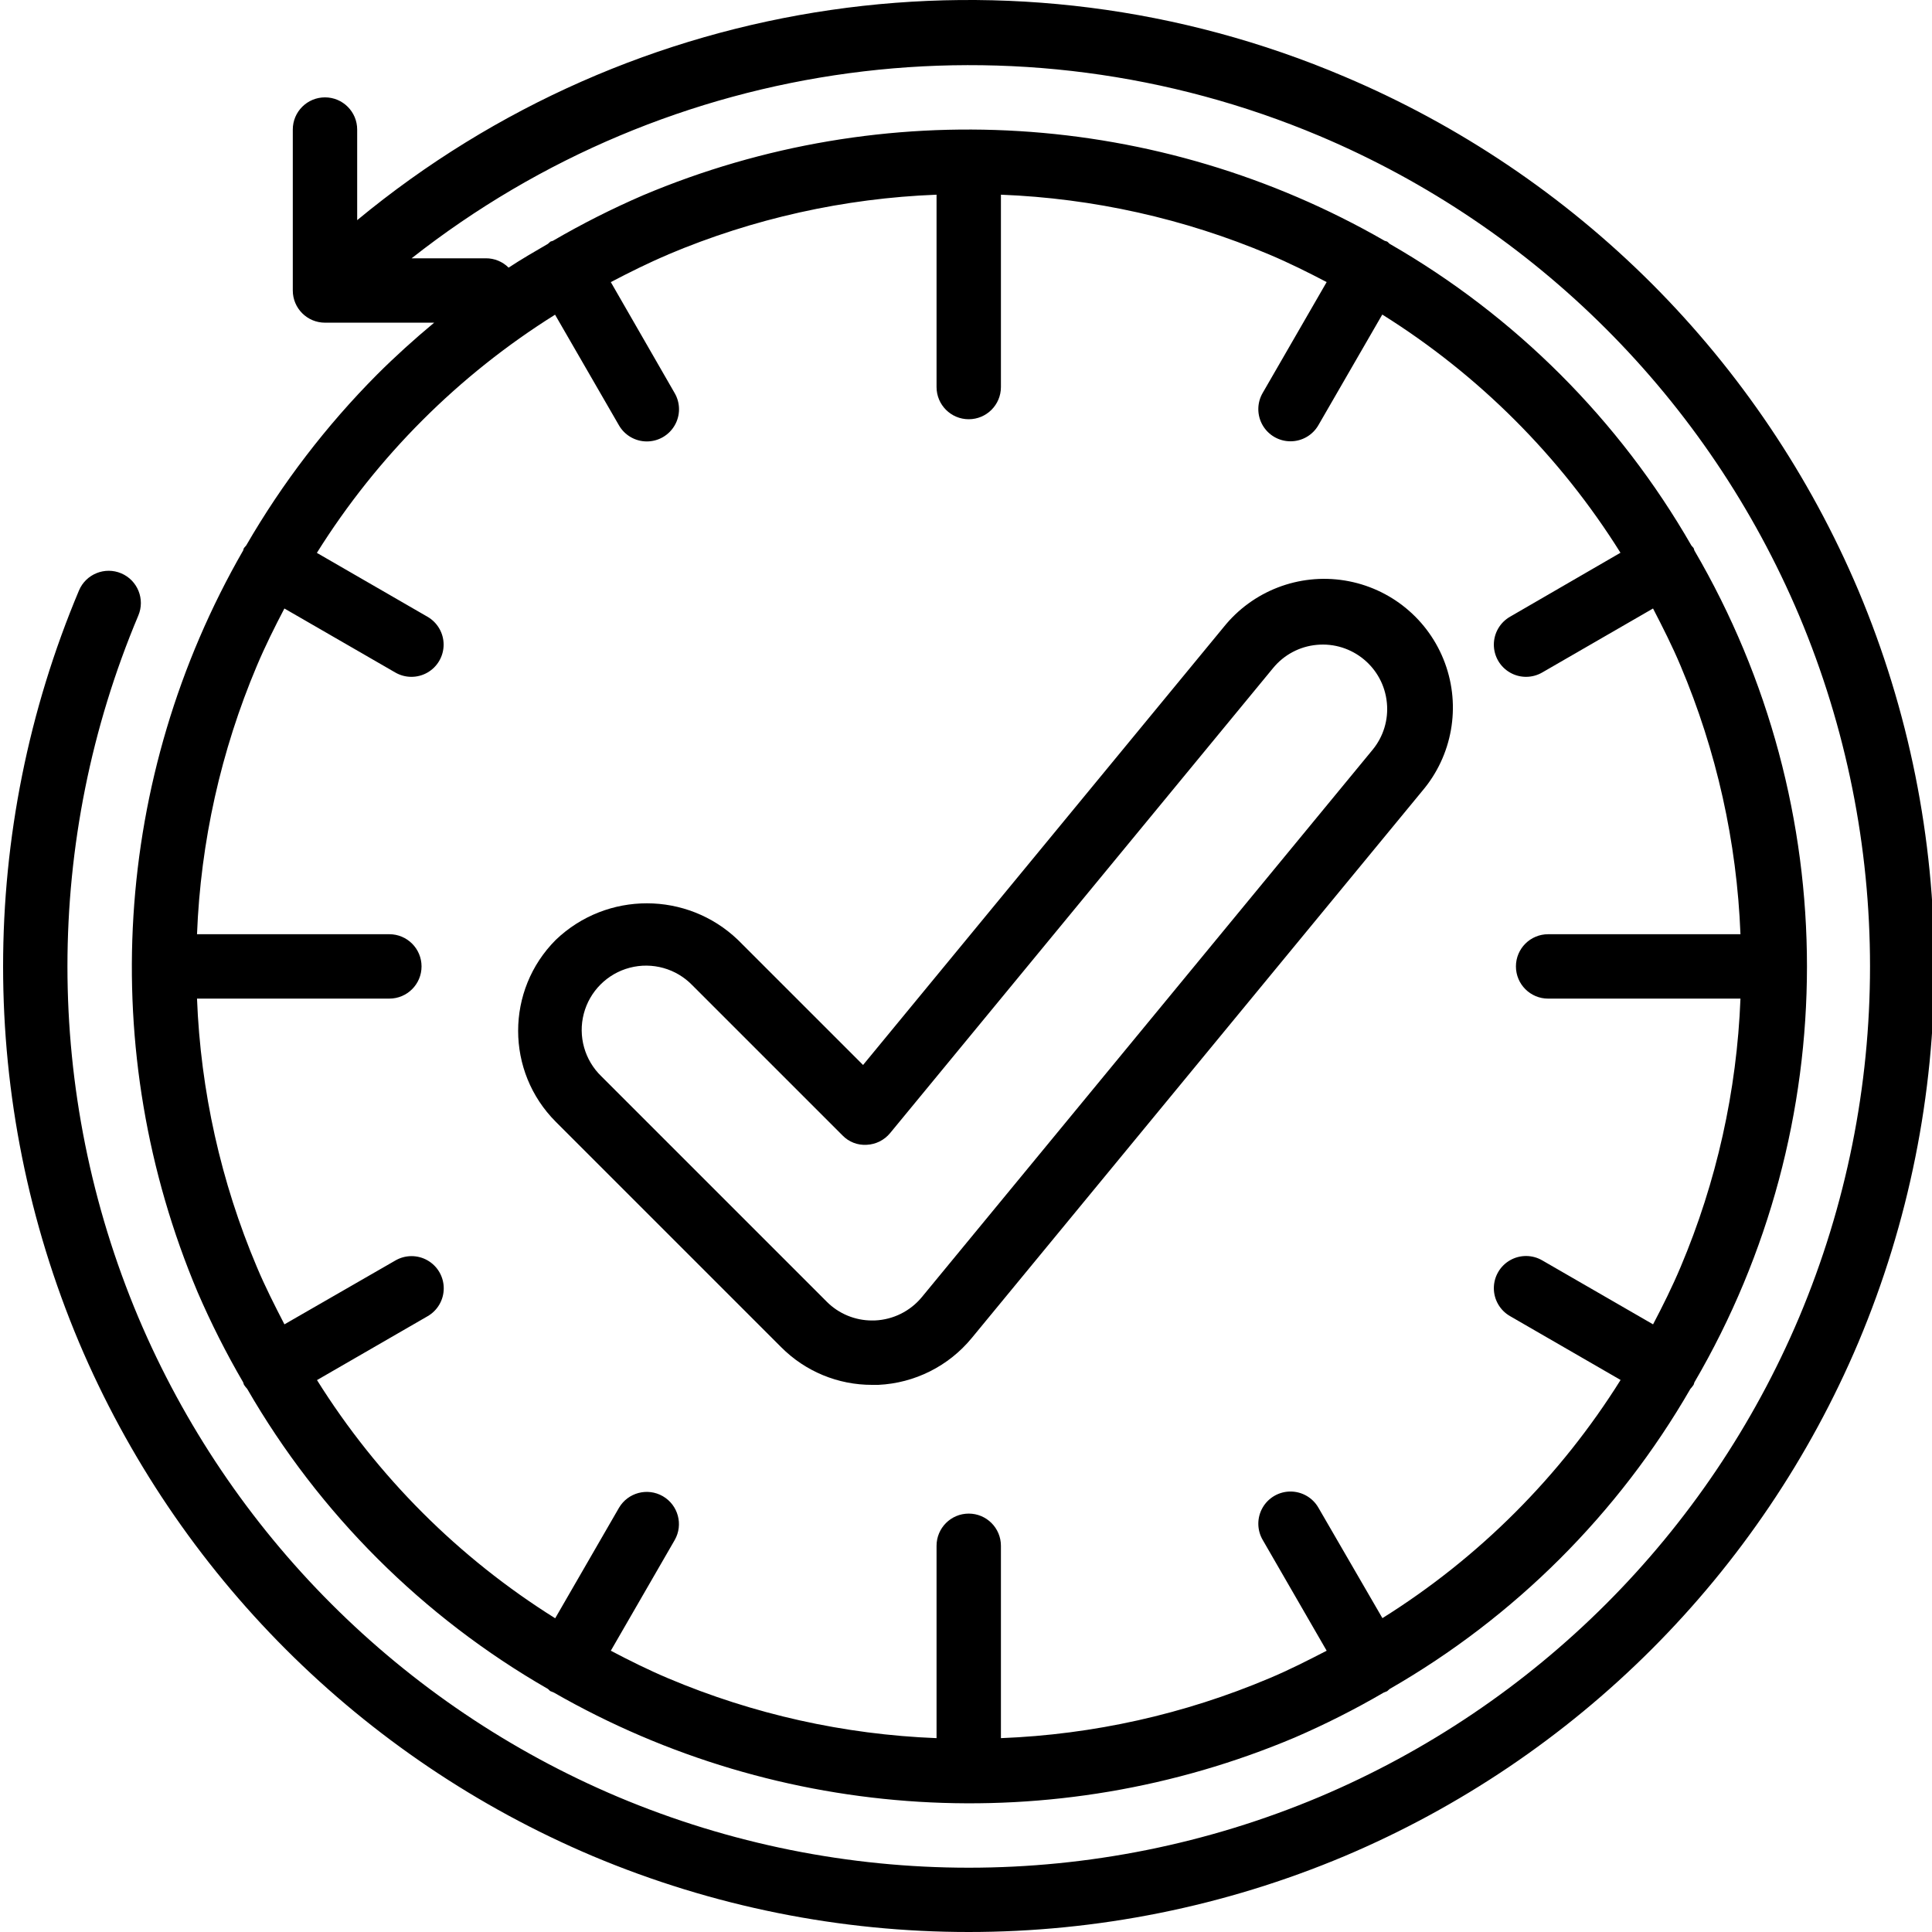
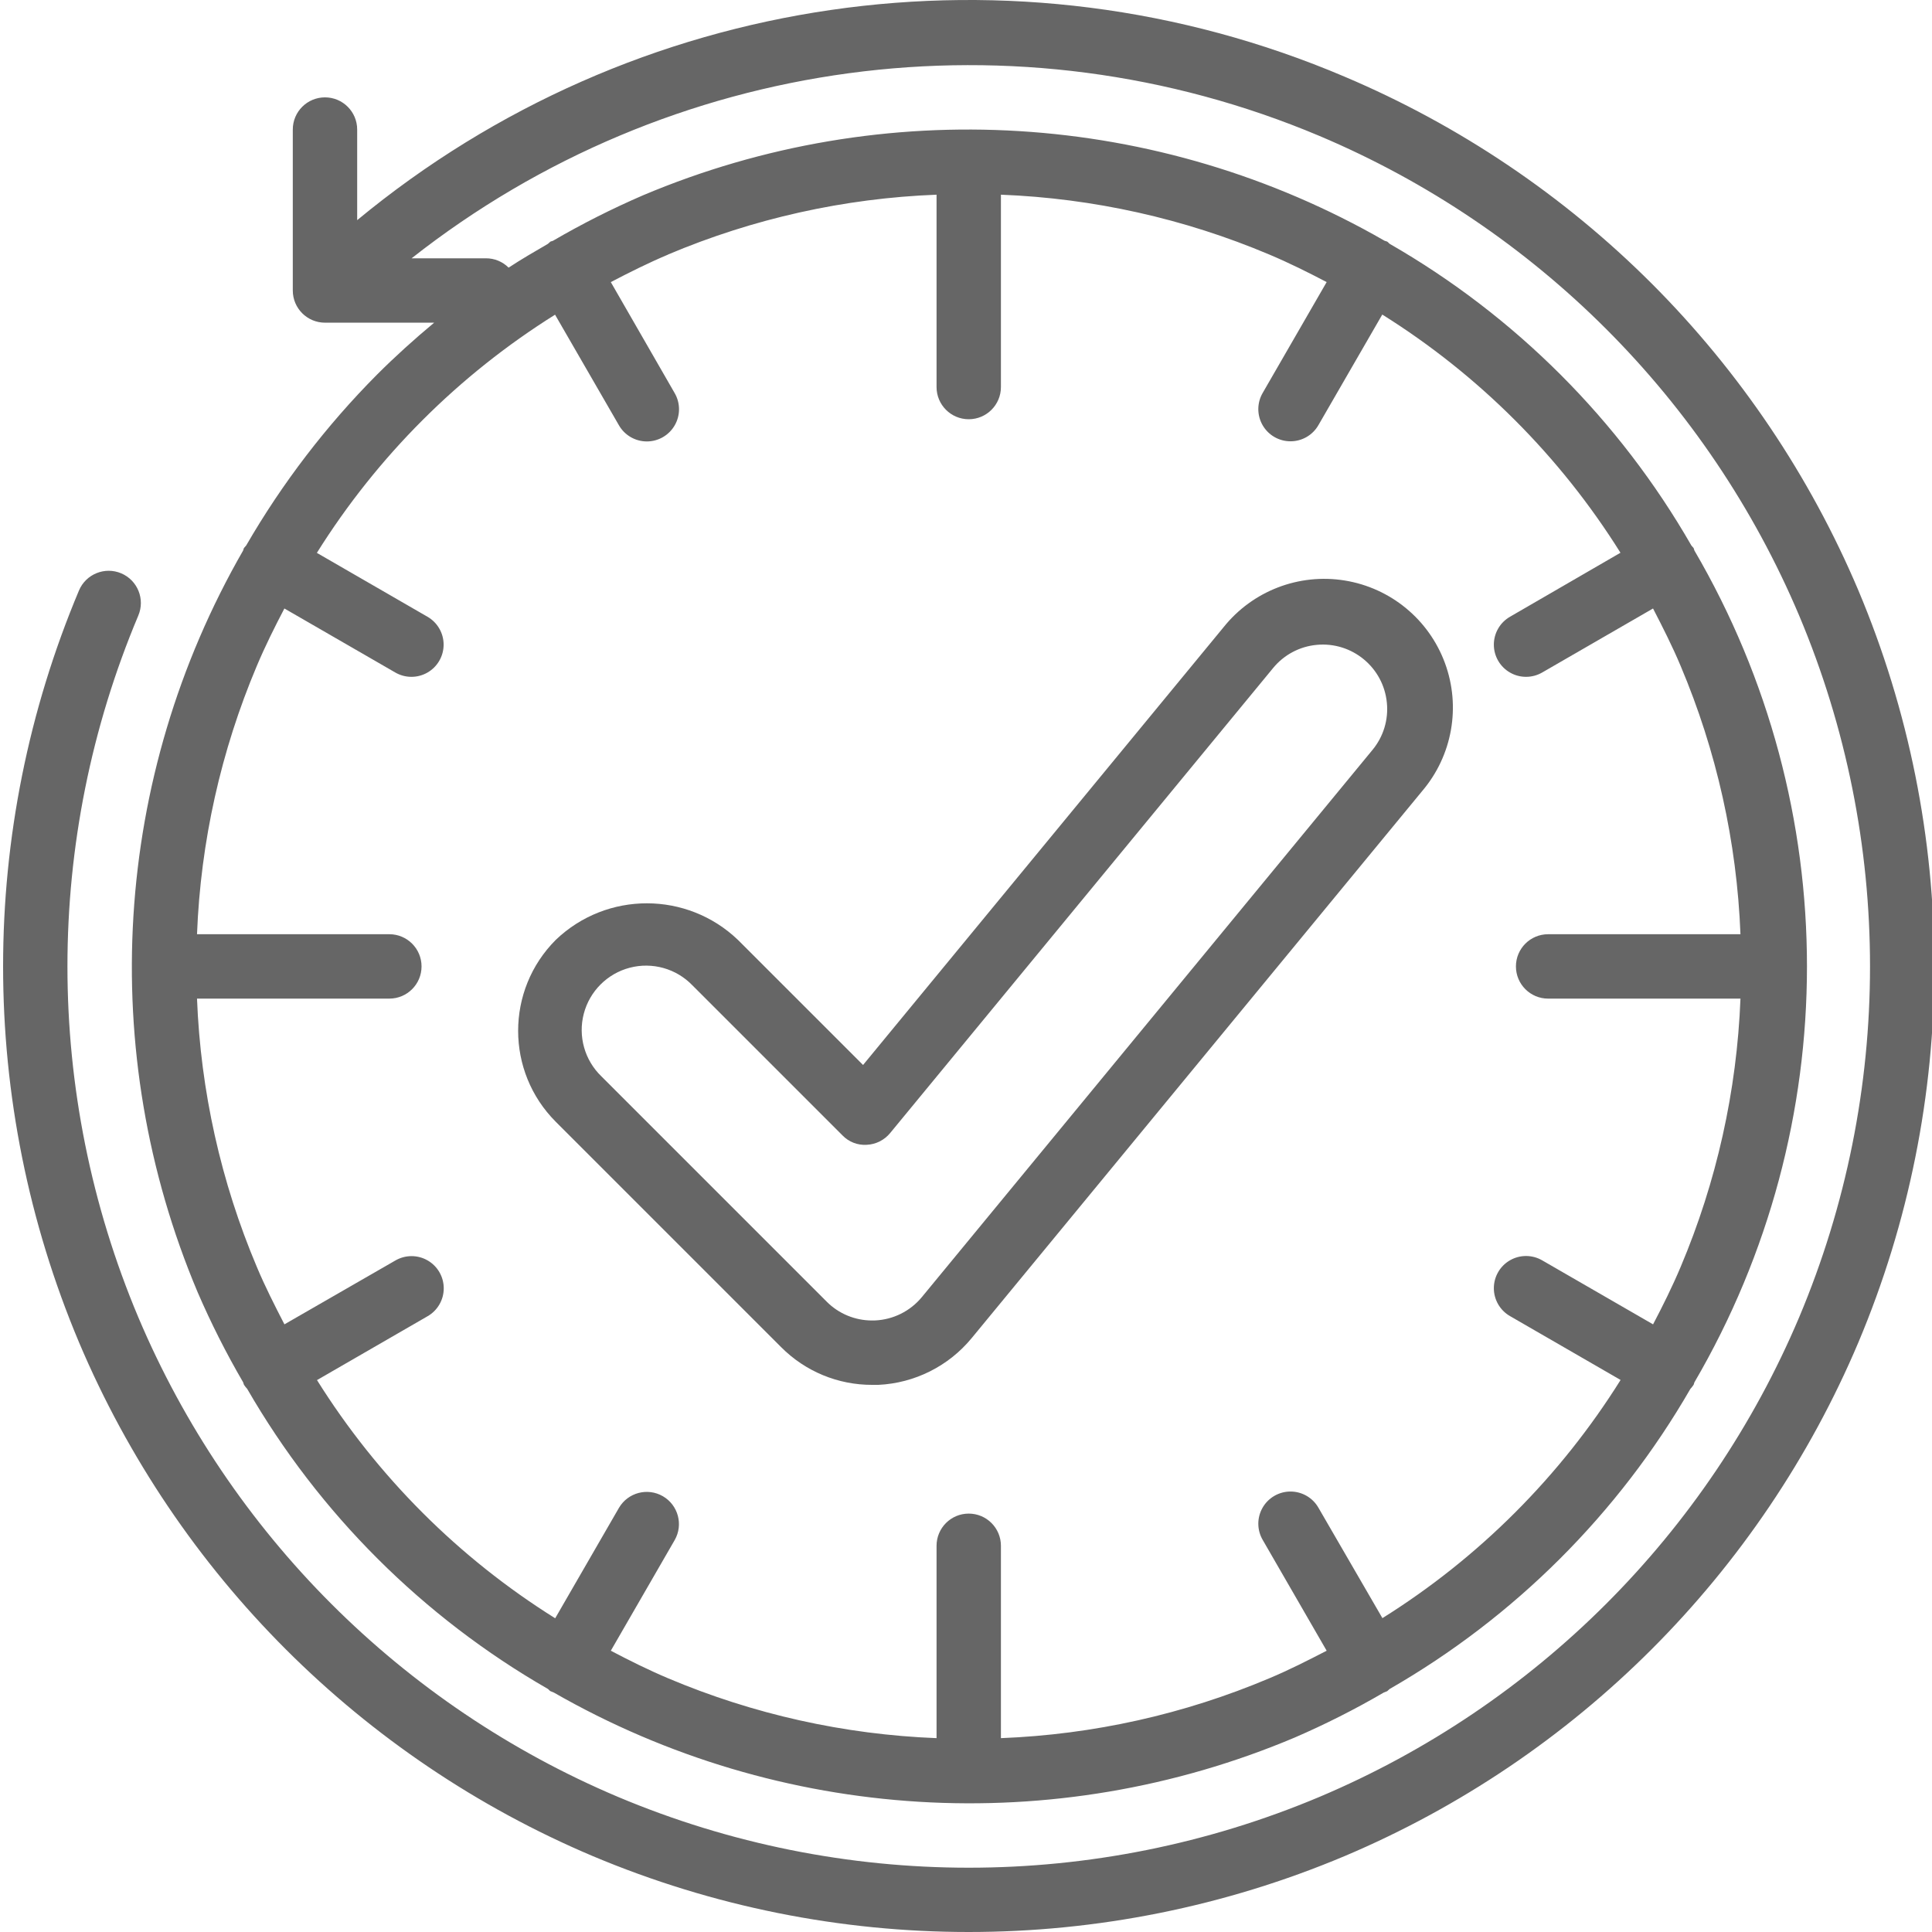
- <svg xmlns="http://www.w3.org/2000/svg" height="503pt" viewBox="0 0 503 503.805" width="503pt">
+ <svg xmlns="http://www.w3.org/2000/svg" fill="#666" height="503pt" viewBox="0 0 503 503.805" width="503pt">
  <path d="m430.289 73.922c-22.965-22.949-50.137-41.254-80.031-53.914-86.082-36.656-185.426-22.23-257.52 37.402v-23.629c0-4.633-3.758-8.391-8.395-8.391s-8.395 3.758-8.395 8.391v41.969c0 4.637 3.758 8.395 8.395 8.395h28.469c-5.145 4.281-10.129 8.777-14.914 13.555-13.234 13.324-24.699 28.297-34.109 44.551-.203.207-.395.422-.57.648-.117.207-.117.445-.219.652-33.969 59.07-38.363 130.625-11.871 193.402 3.484 8.066 7.445 15.914 11.871 23.504.102.207.102.441.219.652.25.375.531.73.836 1.059 18.781 32.543 45.832 59.539 78.414 78.25.242.168.387.422.645.574.301.141.605.266.914.375 59.023 33.84 130.457 38.188 193.145 11.75 7.98-3.449 15.746-7.371 23.258-11.75.305-.105.605-.223.898-.359.223-.176.438-.367.637-.57 32.582-18.711 59.637-45.703 78.422-78.246.305-.332.582-.688.836-1.062.117-.211.117-.445.219-.656 39.141-67.012 39.141-149.91 0-216.922-.102-.207-.102-.445-.219-.652-.176-.223-.363-.438-.562-.641-18.801-32.723-45.945-59.867-78.672-78.672-.242-.164-.383-.418-.645-.57-.262-.148-.445-.117-.656-.215-59.07-33.977-130.633-38.367-193.418-11.871-8.062 3.484-15.91 7.445-23.5 11.871-.211.098-.445.098-.656.215-.223.18-.438.367-.637.57-3.449 2.008-6.918 4.004-10.25 6.203-1.57-1.566-3.699-2.441-5.914-2.434h-19.383c67.238-52.926 157.926-65.141 236.77-31.895 56.371 23.832 101.234 68.691 125.062 125.062 24.637 58.504 24.637 124.473 0 182.977-23.828 56.371-68.691 101.234-125.062 125.062-58.504 24.637-124.469 24.637-182.977 0-56.367-23.828-101.23-68.691-125.062-125.062-24.637-58.504-24.637-124.473 0-182.977 1.812-4.27-.18-9.199-4.445-11.012-4.27-1.812-9.203.18-11.016 4.449-26.395 62.695-26.395 133.383 0 196.078 25.539 60.375 73.59 108.426 133.961 133.969 62.695 26.398 133.387 26.398 196.078 0 60.375-25.539 108.426-73.59 133.969-133.961 26.398-62.695 26.398-133.383 0-196.078-12.66-29.902-30.969-57.082-53.918-80.047zm-256.48-7.555c22.203-9.383 45.922-14.668 70.012-15.598v50.16c0 4.637 3.758 8.395 8.391 8.395 4.637 0 8.395-3.758 8.395-8.395v-50.16c24.086.941 47.801 6.23 70 15.613 5.113 2.156 10.074 4.625 14.941 7.176l-16.668 28.883c-1.523 2.598-1.539 5.812-.039 8.426 1.5 2.609 4.285 4.219 7.297 4.211 3.012-.004 5.789-1.625 7.277-4.242l16.637-28.809c25.145 15.73 46.383 36.969 62.113 62.113l-28.773 16.668c-2.617 1.488-4.238 4.266-4.246 7.277-.008 3.012 1.602 5.797 4.215 7.297 2.609 1.5 5.824 1.488 8.426-.035l28.871-16.672c2.52 4.887 5.035 9.832 7.176 14.934 9.391 22.203 14.684 45.922 15.621 70.008h-50.16c-4.633 0-8.391 3.758-8.391 8.395s3.758 8.395 8.391 8.395h50.16c-.938 24.082-6.227 47.801-15.613 70-2.156 5.113-4.621 10.074-7.176 14.941l-28.879-16.668c-2.602-1.523-5.816-1.539-8.426-.039-2.613 1.5-4.223 4.285-4.215 7.297.008 3.012 1.629 5.789 4.246 7.277l28.805 16.637c-15.73 25.141-36.969 46.383-62.109 62.109l-16.672-28.77c-1.488-2.621-4.266-4.238-7.277-4.246-3.012-.008-5.797 1.602-7.297 4.211-1.5 2.613-1.484 5.828.039 8.426l16.668 28.875c-4.883 2.52-9.82 5.035-14.93 7.176-22.203 9.391-45.922 14.684-70.012 15.621v-50.16c0-4.637-3.758-8.395-8.395-8.395-4.633 0-8.391 3.758-8.391 8.395v50.16c-24.086-.938-47.801-6.227-70.004-15.613-5.109-2.156-10.07-4.625-14.938-7.184l16.668-28.875c2.281-4.008.895-9.109-3.102-11.418-3.992-2.305-9.102-.953-11.438 3.027l-16.633 28.805c-25.145-15.73-46.383-36.969-62.113-62.113l28.805-16.633c2.621-1.488 4.238-4.266 4.246-7.277.008-3.016-1.602-5.797-4.211-7.297-2.613-1.5-5.828-1.488-8.426.035l-28.906 16.637c-2.52-4.887-5.039-9.828-7.18-14.934-9.391-22.199-14.68-45.922-15.617-70.008h50.156c4.637 0 8.395-3.758 8.395-8.395s-3.758-8.395-8.395-8.395h-50.156c.938-24.082 6.227-47.801 15.609-70 2.156-5.109 4.625-10.07 7.176-14.941l28.883 16.672c2.598 1.523 5.812 1.535 8.426.035 2.613-1.5 4.219-4.285 4.215-7.297-.008-3.012-1.629-5.789-4.246-7.277l-28.809-16.637c15.73-25.141 36.969-46.379 62.113-62.109l16.637 28.805c1.488 2.621 4.266 4.238 7.277 4.246 3.012.008 5.797-1.602 7.297-4.215 1.5-2.609 1.484-5.824-.039-8.422l-16.633-28.91c4.883-2.559 9.82-5.02 14.93-7.176zm0 0" />
  <path d="m144.543 245.07c-13.109 13.109-13.109 34.363 0 47.473l58.754 58.754c6.277 6.32 14.828 9.859 23.734 9.832h1.605c9.469-.445 18.309-4.871 24.34-12.188l117.508-142.691c7.84-9.234 10.102-21.977 5.91-33.344-4.188-11.367-14.176-19.594-26.137-21.531-11.957-1.934-24.031 2.723-31.594 12.188l-94.008 114.152-32.609-32.602c-13.27-12.727-34.211-12.746-47.504-.043zm74.75 51.008c1.648 1.711 3.965 2.609 6.336 2.449 2.367-.113 4.574-1.219 6.078-3.047l99.883-121.285c2.828-3.449 6.922-5.625 11.363-6.035 9.223-.875 17.414 5.887 18.297 15.109.441 4.43-.91 8.852-3.75 12.281l-117.508 142.688c-3.035 3.68-7.488 5.895-12.254 6.094l-.707.008c-4.453.012-8.727-1.758-11.867-4.918l-58.754-58.754c-4.363-4.215-6.113-10.457-4.578-16.324 1.535-5.871 6.121-10.453 11.988-11.992 5.871-1.535 12.109.215 16.324 4.578zm0 0" />
</svg>
